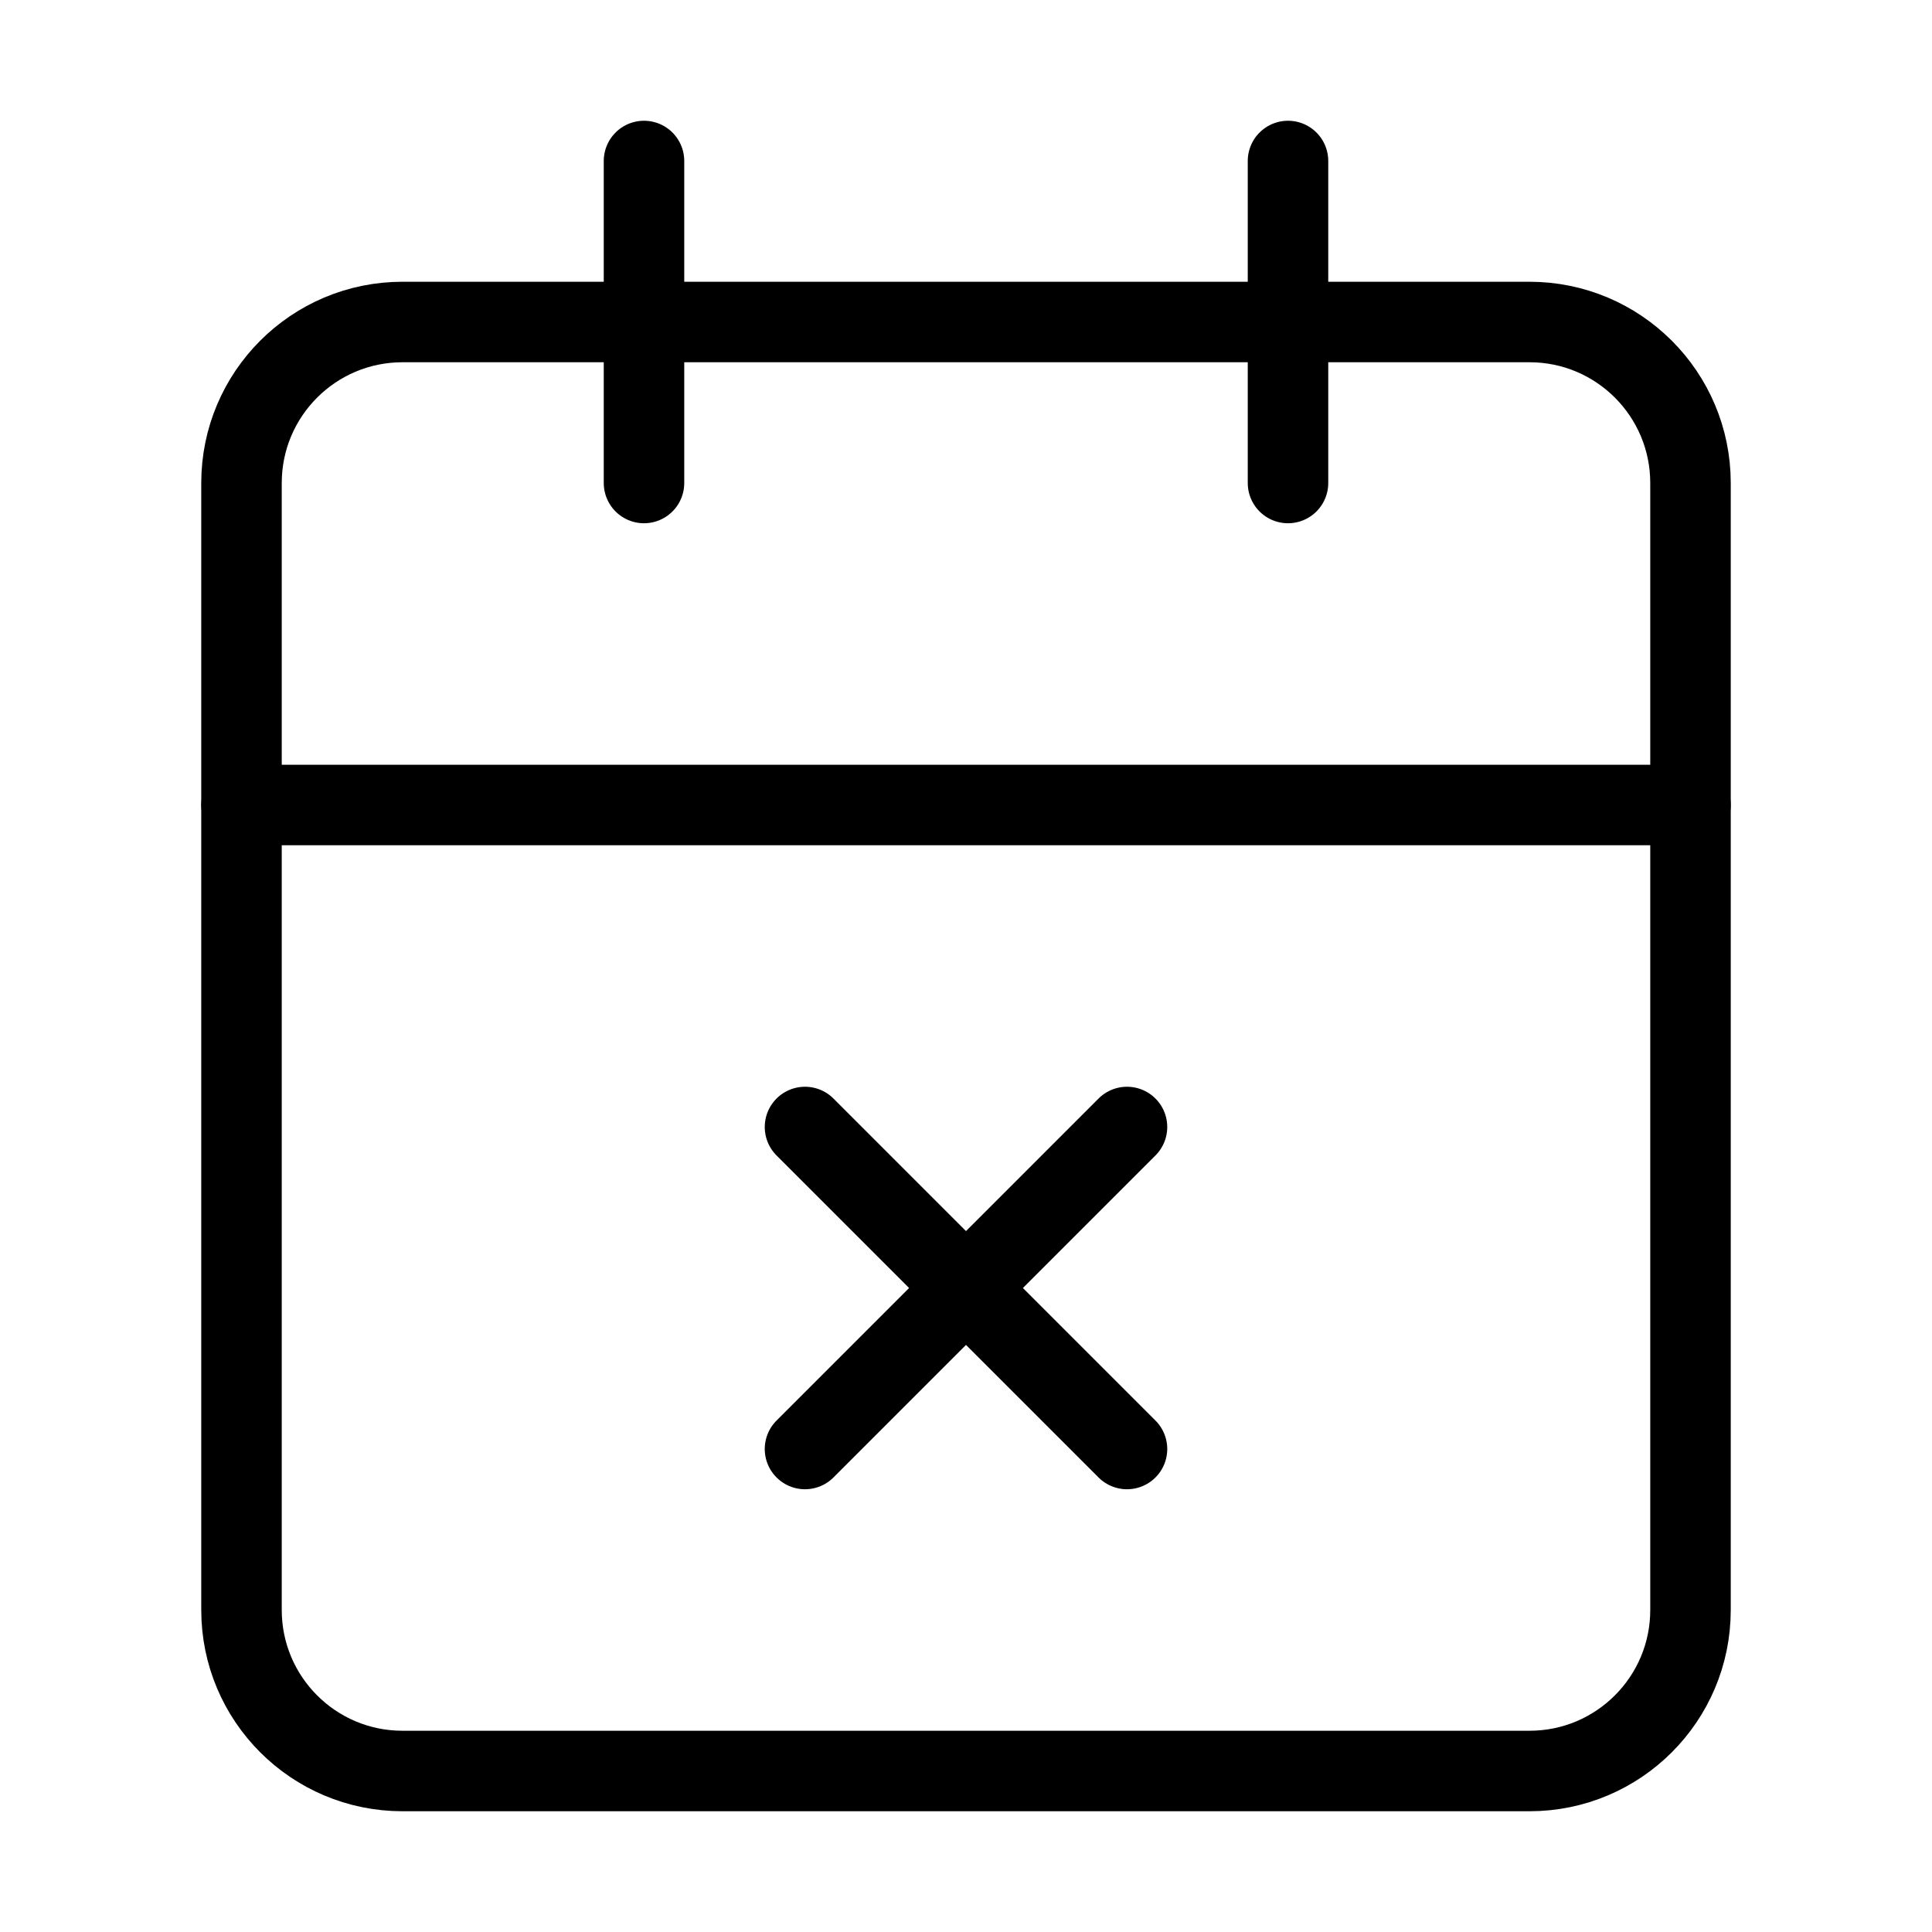
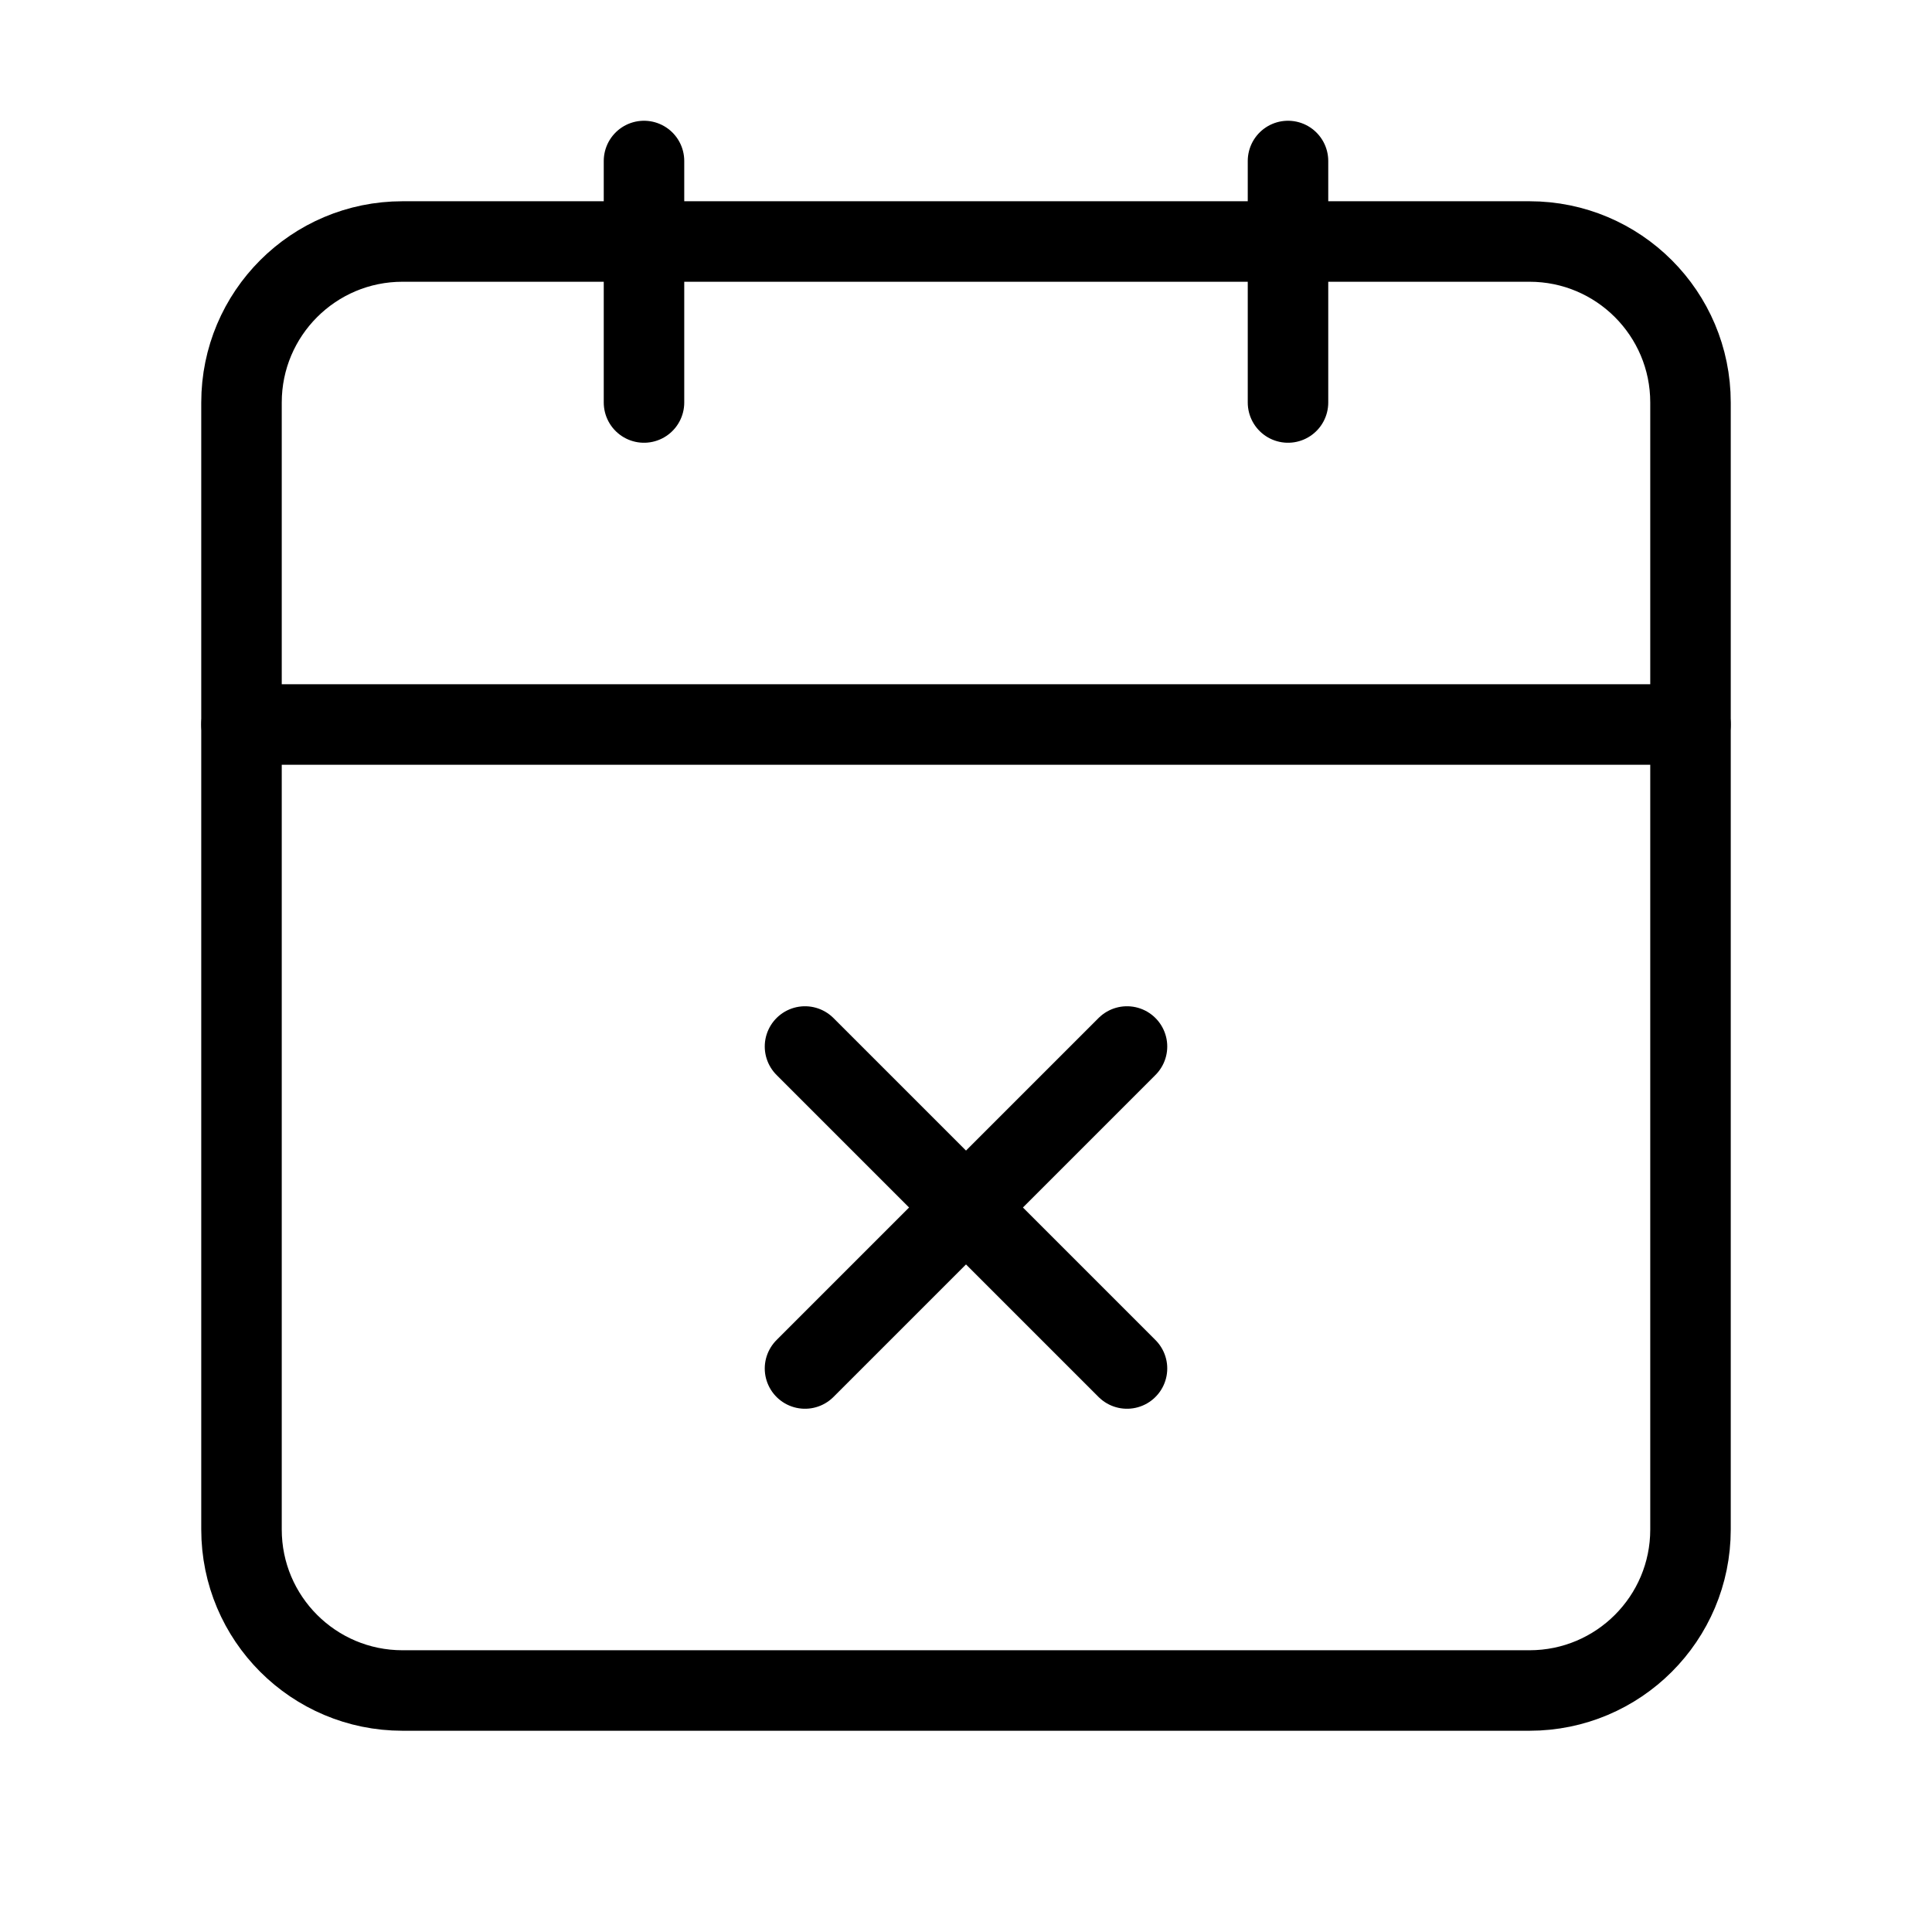
<svg xmlns="http://www.w3.org/2000/svg" width="1em" height="1em" viewBox="0 0 24 24" fill="none" stroke="currentColor" stroke-width="1" stroke-linecap="round" stroke-linejoin="round" aria-hidden="true" focusable="false">
-   <path d="M8 2v4" />
-   <path d="M16 2v4" />
-   <rect width="18" height="18" x="3" y="4" rx="2" />
-   <path d="M3 10h18" />
-   <path d="m14 14-4 4" />
-   <path d="m10 14 4 4" />
+   <path d="M8 2v3" />
+   <path d="M16 2v3" />
+   <rect x="3" y="3" width="18" height="18" rx="2" />
+   <path d="M3 9h18" />
+   <path d="m14 13-4 4" />
+   <path d="m10 13 4 4" />
</svg>
